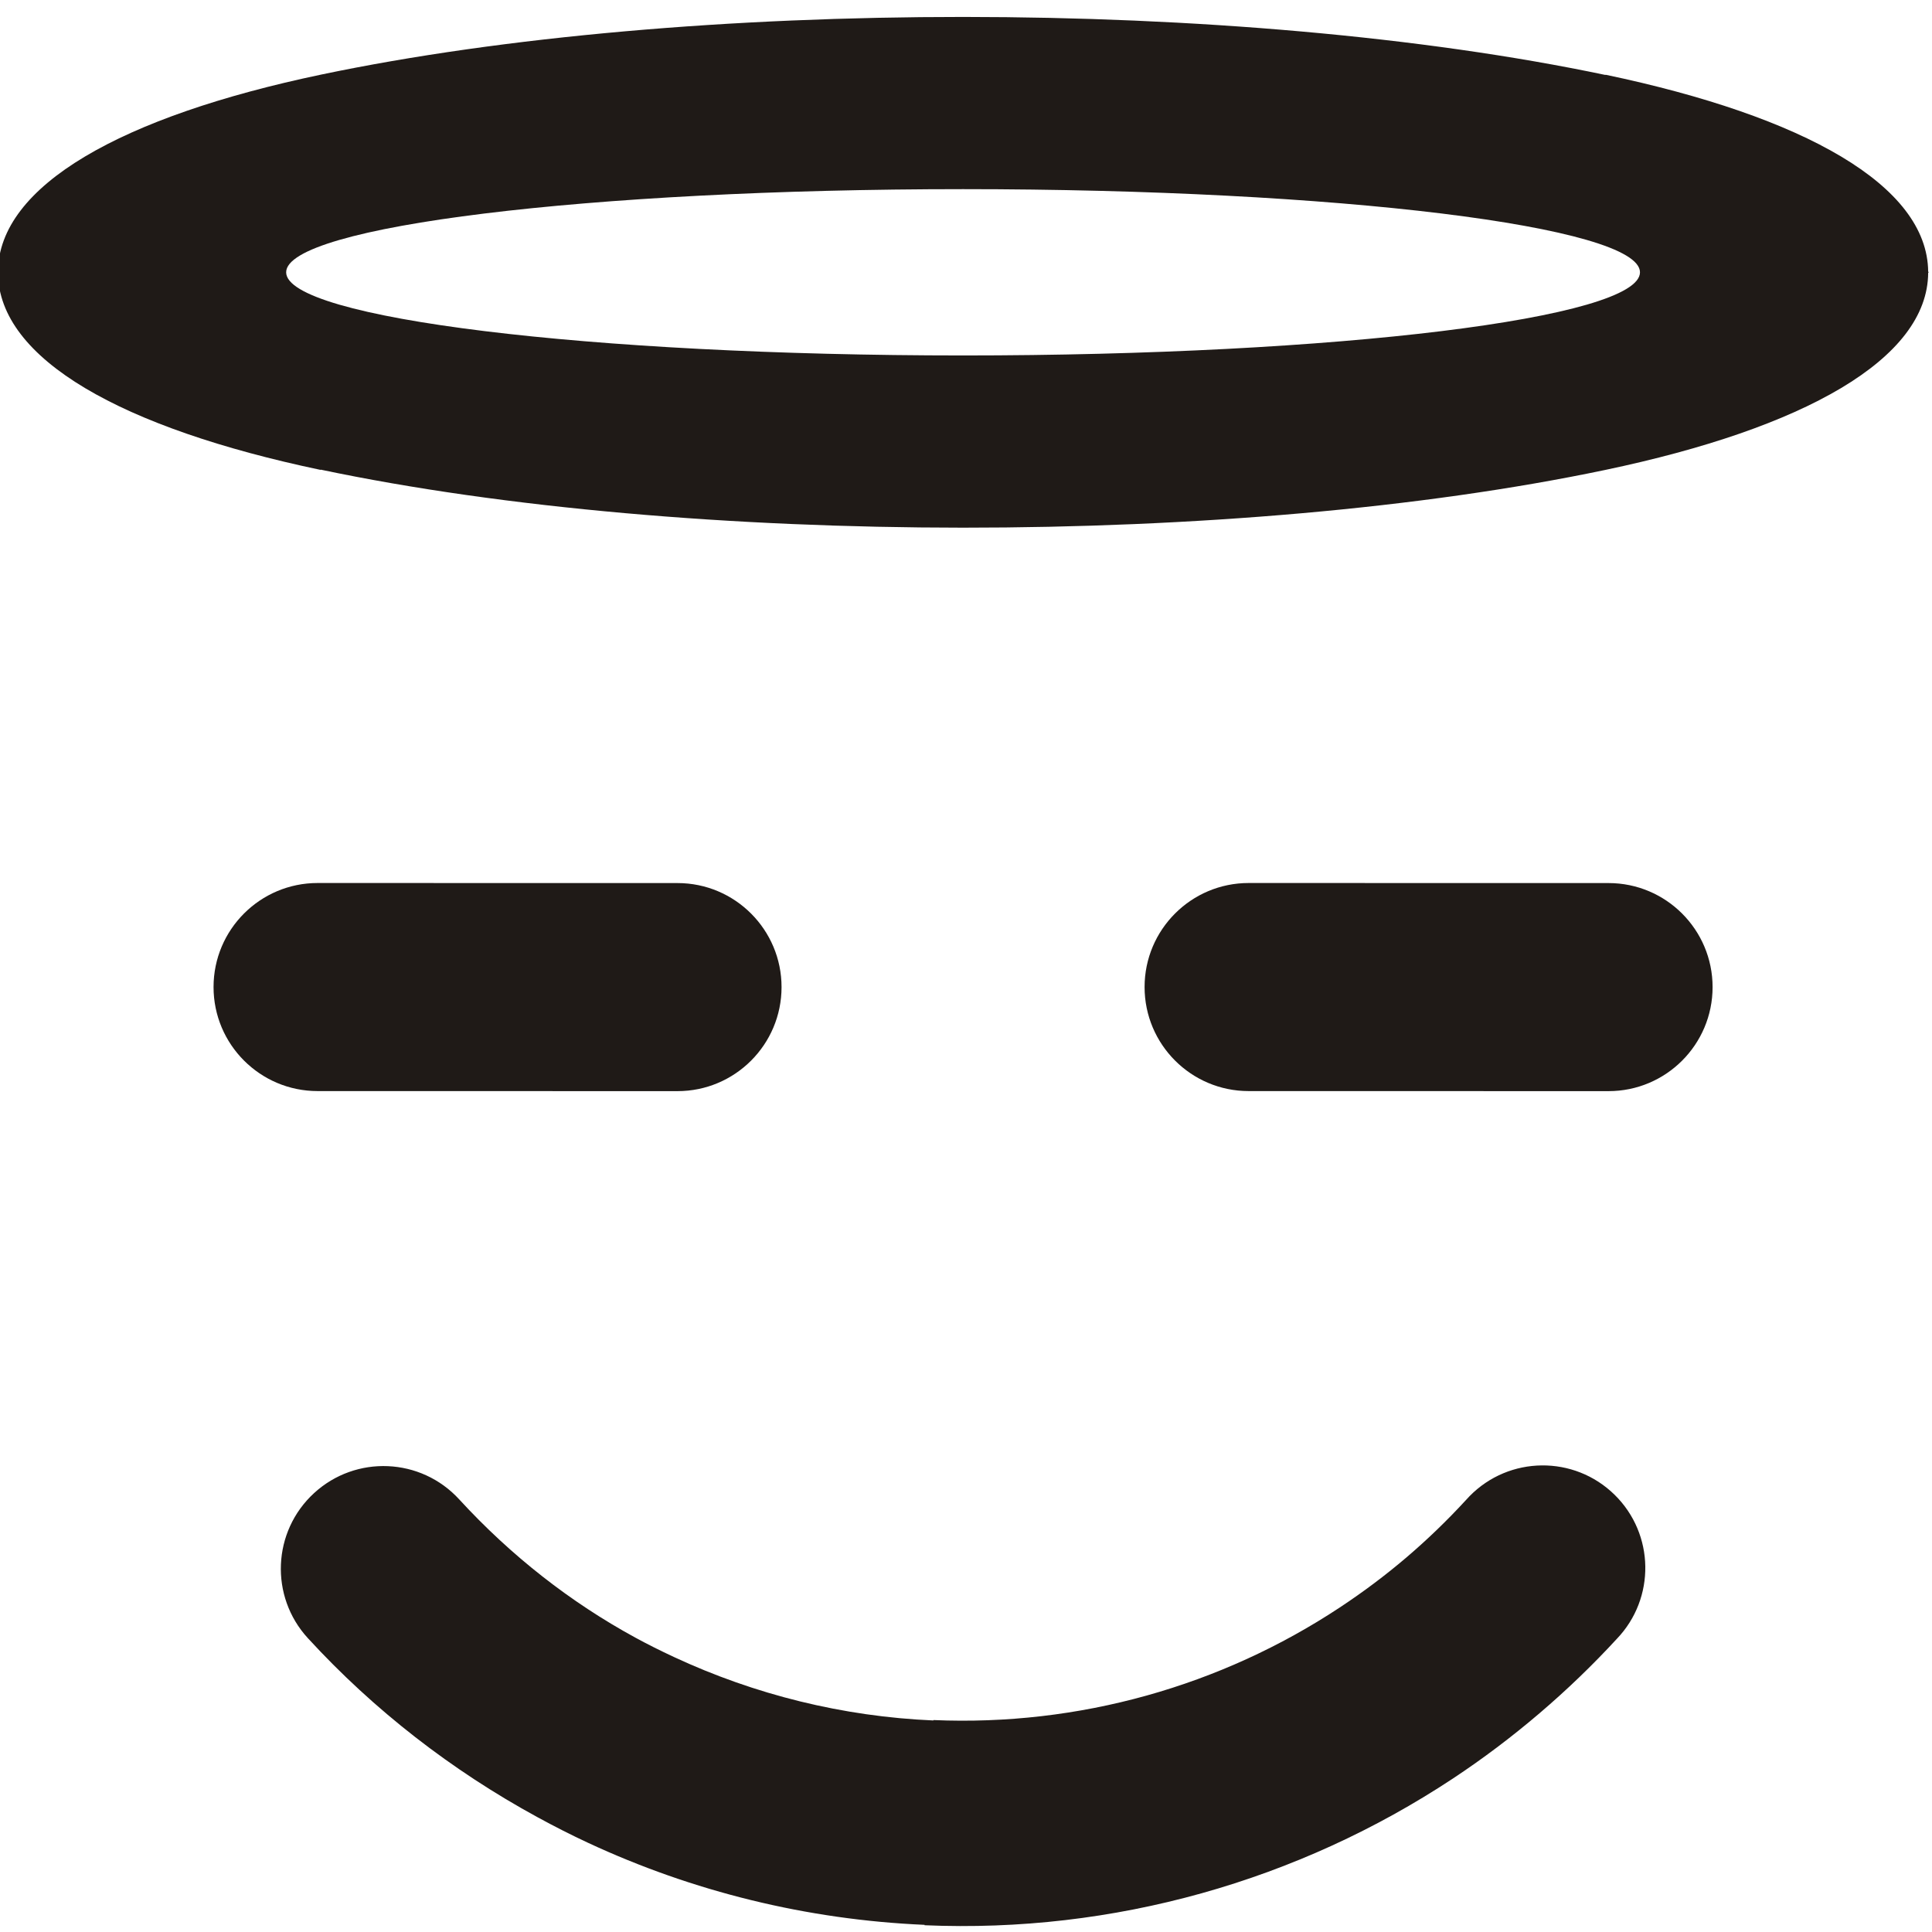
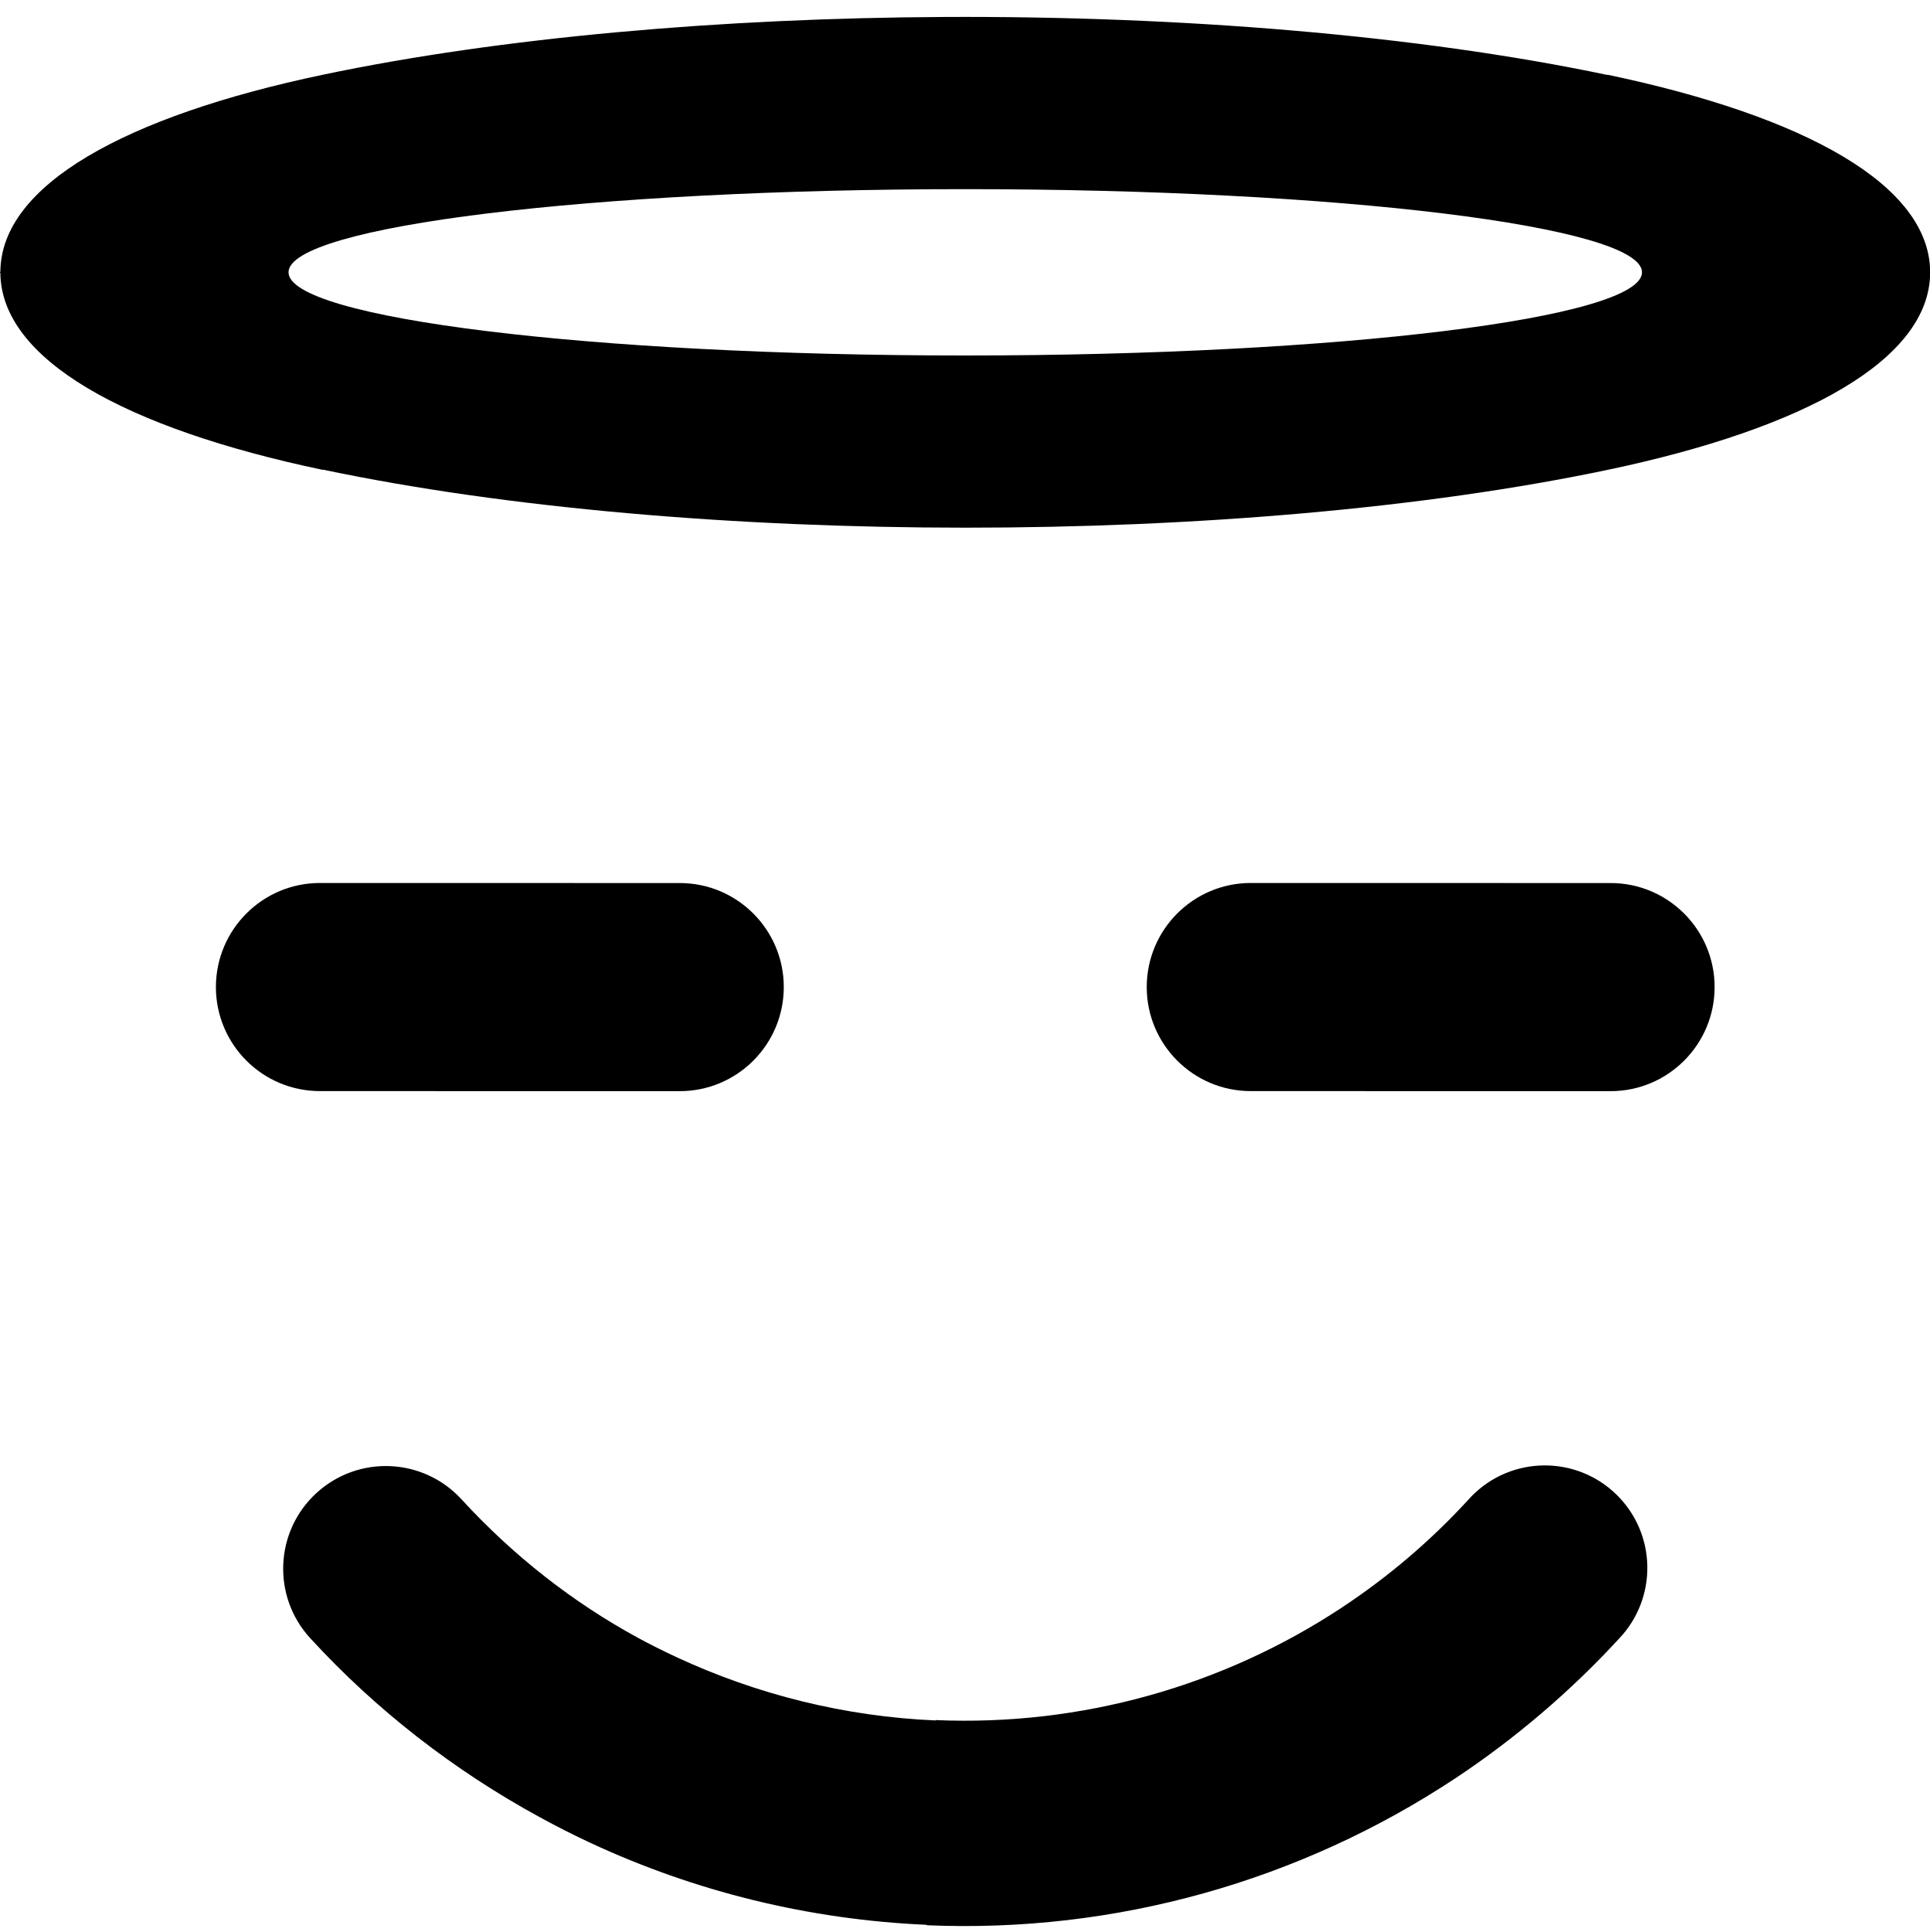
- <svg xmlns="http://www.w3.org/2000/svg" xml:space="preserve" width="1000px" height="1000px" style="shape-rendering:geometricPrecision; text-rendering:geometricPrecision; image-rendering:optimizeQuality; fill-rule:evenodd; clip-rule:evenodd" viewBox="0 0 1000 1000">
-   <defs>
-     <style type="text/css">
-    
-     .fil0 {fill:#1F1A17;fill-rule:nonzero}
-    
-   </style>
-   </defs>
-   <g id="Слой_x0020_1">
-     <path class="fil0" d="M830.988 38.805c-190.112,-39.978 -474.603,-40.061 -664.822,-0.187 -103.011,21.613 -166.921,57.364 -167.218,102.027l-0.188 0.145 0 0.146 0 0.187 0.188 0.146c0.405,44.641 64.18,80.352 166.975,101.943l0.054 -0.125c190.057,39.978 474.657,40.061 664.822,0.167 103.011,-21.613 166.921,-57.364 167.218,-102.027l0.188 -0.145 0 -0.145 0 -0.188 -0.188 -0.146c-0.405,-44.662 -64.18,-80.33 -166.975,-101.922l-0.054 0.124zm-332.507 59.1c193.472,0 350.37,19.274 350.37,43.039 0,23.766 -156.898,43.041 -350.37,43.041 -193.471,0 -350.368,-19.274 -350.368,-43.041 0,-23.765 156.898,-43.039 350.368,-43.039z" />
-     <g id="_45397392">
-       <path id="_46818336" class="fil0" d="M646.283 564.74c-29.72,0 -53.849,-24.129 -53.849,-53.849 0,-29.72 24.129,-53.848 53.849,-53.848l186.301 0.031c29.72,0 53.849,24.129 53.849,53.848 0,29.72 -24.129,53.849 -53.849,53.849l-186.301 -0.031z" />
-       <path id="_47985320" class="fil0" d="M164.38 564.74c-29.72,0 -53.849,-24.129 -53.849,-53.849 0,-29.72 24.129,-53.848 53.849,-53.848l186.301 0.031c29.72,0 53.849,24.129 53.849,53.848 0,29.72 -24.129,53.849 -53.849,53.849l-186.301 -0.031z" />
-     </g>
-     <path class="fil0" d="M760.658 774.4c20.524,-20.923 54.125,-21.246 75.049,-0.72 20.754,20.36 21.235,53.582 1.209,74.537 -12.553,13.639 -25.928,26.503 -40.039,38.539 -14.49,12.36 -29.474,23.645 -44.855,33.81 -80.164,52.983 -175.723,80.135 -273.448,75.936l-0.018 -0.001 0.009 -0.208c-60.97,-2.623 -120.098,-17.275 -174.202,-42.463 -8.463,-3.938 -17.178,-8.353 -26.132,-13.235 -44.42,-24.218 -84.682,-55.414 -118.885,-92.691 -19.843,-21.625 -18.398,-55.244 3.228,-75.086 21.625,-19.843 55.244,-18.397 75.086,3.228 26.834,29.244 57.681,53.315 91.12,71.545 6.184,3.373 12.869,6.732 20.032,10.066 41.888,19.5 87.477,30.836 134.301,32.85l0.008 -0.208 0.018 0.001c75.293,3.236 148.8,-17.604 210.347,-58.284 12.175,-8.047 23.718,-16.708 34.541,-25.939 10.661,-9.095 20.901,-18.956 30.648,-29.548 0.633,-0.719 1.29,-1.424 1.97,-2.118l0.012 -0.012z" />
-   </g>
+ <svg xmlns="http://www.w3.org/2000/svg" width="999" height="1000">
+   <path d="M488.751 8.781c-114.934 .572 -229.206 10.53 -321.344 29.844 -103.011 21.613 -166.922 57.368 -167.219 102.031l-.188 .125l0 .344l.188 .156c.405 44.641 64.205 80.346 167 101.938l.031 -.125c190.057 39.978 474.679 40.05 664.844 .156 103.011 -21.613 166.922 -57.368 167.219 -102.031l.188 -.125l0 -.344l-.188 -.156c-.405 -44.662 -64.205 -80.315 -167 -101.906l-.031 .125c-98.027 -20.614 -221.151 -30.64 -343.5 -30.031zm10.969 89.125c193.472 0 350.375 19.266 350.375 43.031 0 23.766 -156.903 43.063 -350.375 43.063 -193.471 0 -350.344 -19.296 -350.344 -43.063 0 -23.765 156.874 -43.031 350.344 -43.031zm-334.094 359.125c-29.72 0 -53.844 24.155 -53.844 53.875s24.124 53.844 53.844 53.844l186.313 .031c29.72 0 53.844 -24.155 53.844 -53.875 0 -29.719 -24.124 -53.844 -53.844 -53.844l-186.313 -.031zm481.906 0c-29.72 0 -53.844 24.155 -53.844 53.875s24.124 53.844 53.844 53.844l186.313 .031c29.72 0 53.844 -24.155 53.844 -53.875 0 -29.719 -24.124 -53.844 -53.844 -53.844l-186.313 -.031zm151.75 301.469c-13.581 .13 -27.113 5.445 -37.375 15.906 -.68 .693 -1.336 1.406 -1.969 2.125 -9.748 10.592 -19.996 20.437 -30.656 29.531 -10.824 9.231 -22.356 17.922 -34.531 25.969 -61.547 40.68 -135.082 61.517 -210.375 58.281l0 .188c-46.824 -2.014 -92.425 -13.344 -134.313 -32.844 -7.162 -3.334 -13.847 -6.689 -20.031 -10.063 -33.438 -18.23 -64.291 -42.318 -91.125 -71.563 -19.843 -21.625 -53.469 -23.061 -75.094 -3.219 -21.626 19.843 -23.061 53.469 -3.219 75.094 34.203 37.277 74.455 68.469 118.875 92.688 8.954 4.883 17.694 9.312 26.156 13.25 54.104 25.188 113.218 39.814 174.188 42.438l0 .219c97.725 4.2 193.305 -22.954 273.469 -75.938 15.38 -10.166 30.354 -21.452 44.844 -33.813 14.112 -12.037 27.478 -24.892 40.031 -38.531 20.026 -20.955 19.567 -54.171 -1.188 -74.531 -10.462 -10.263 -24.106 -15.318 -37.688 -15.188z" />
</svg>
